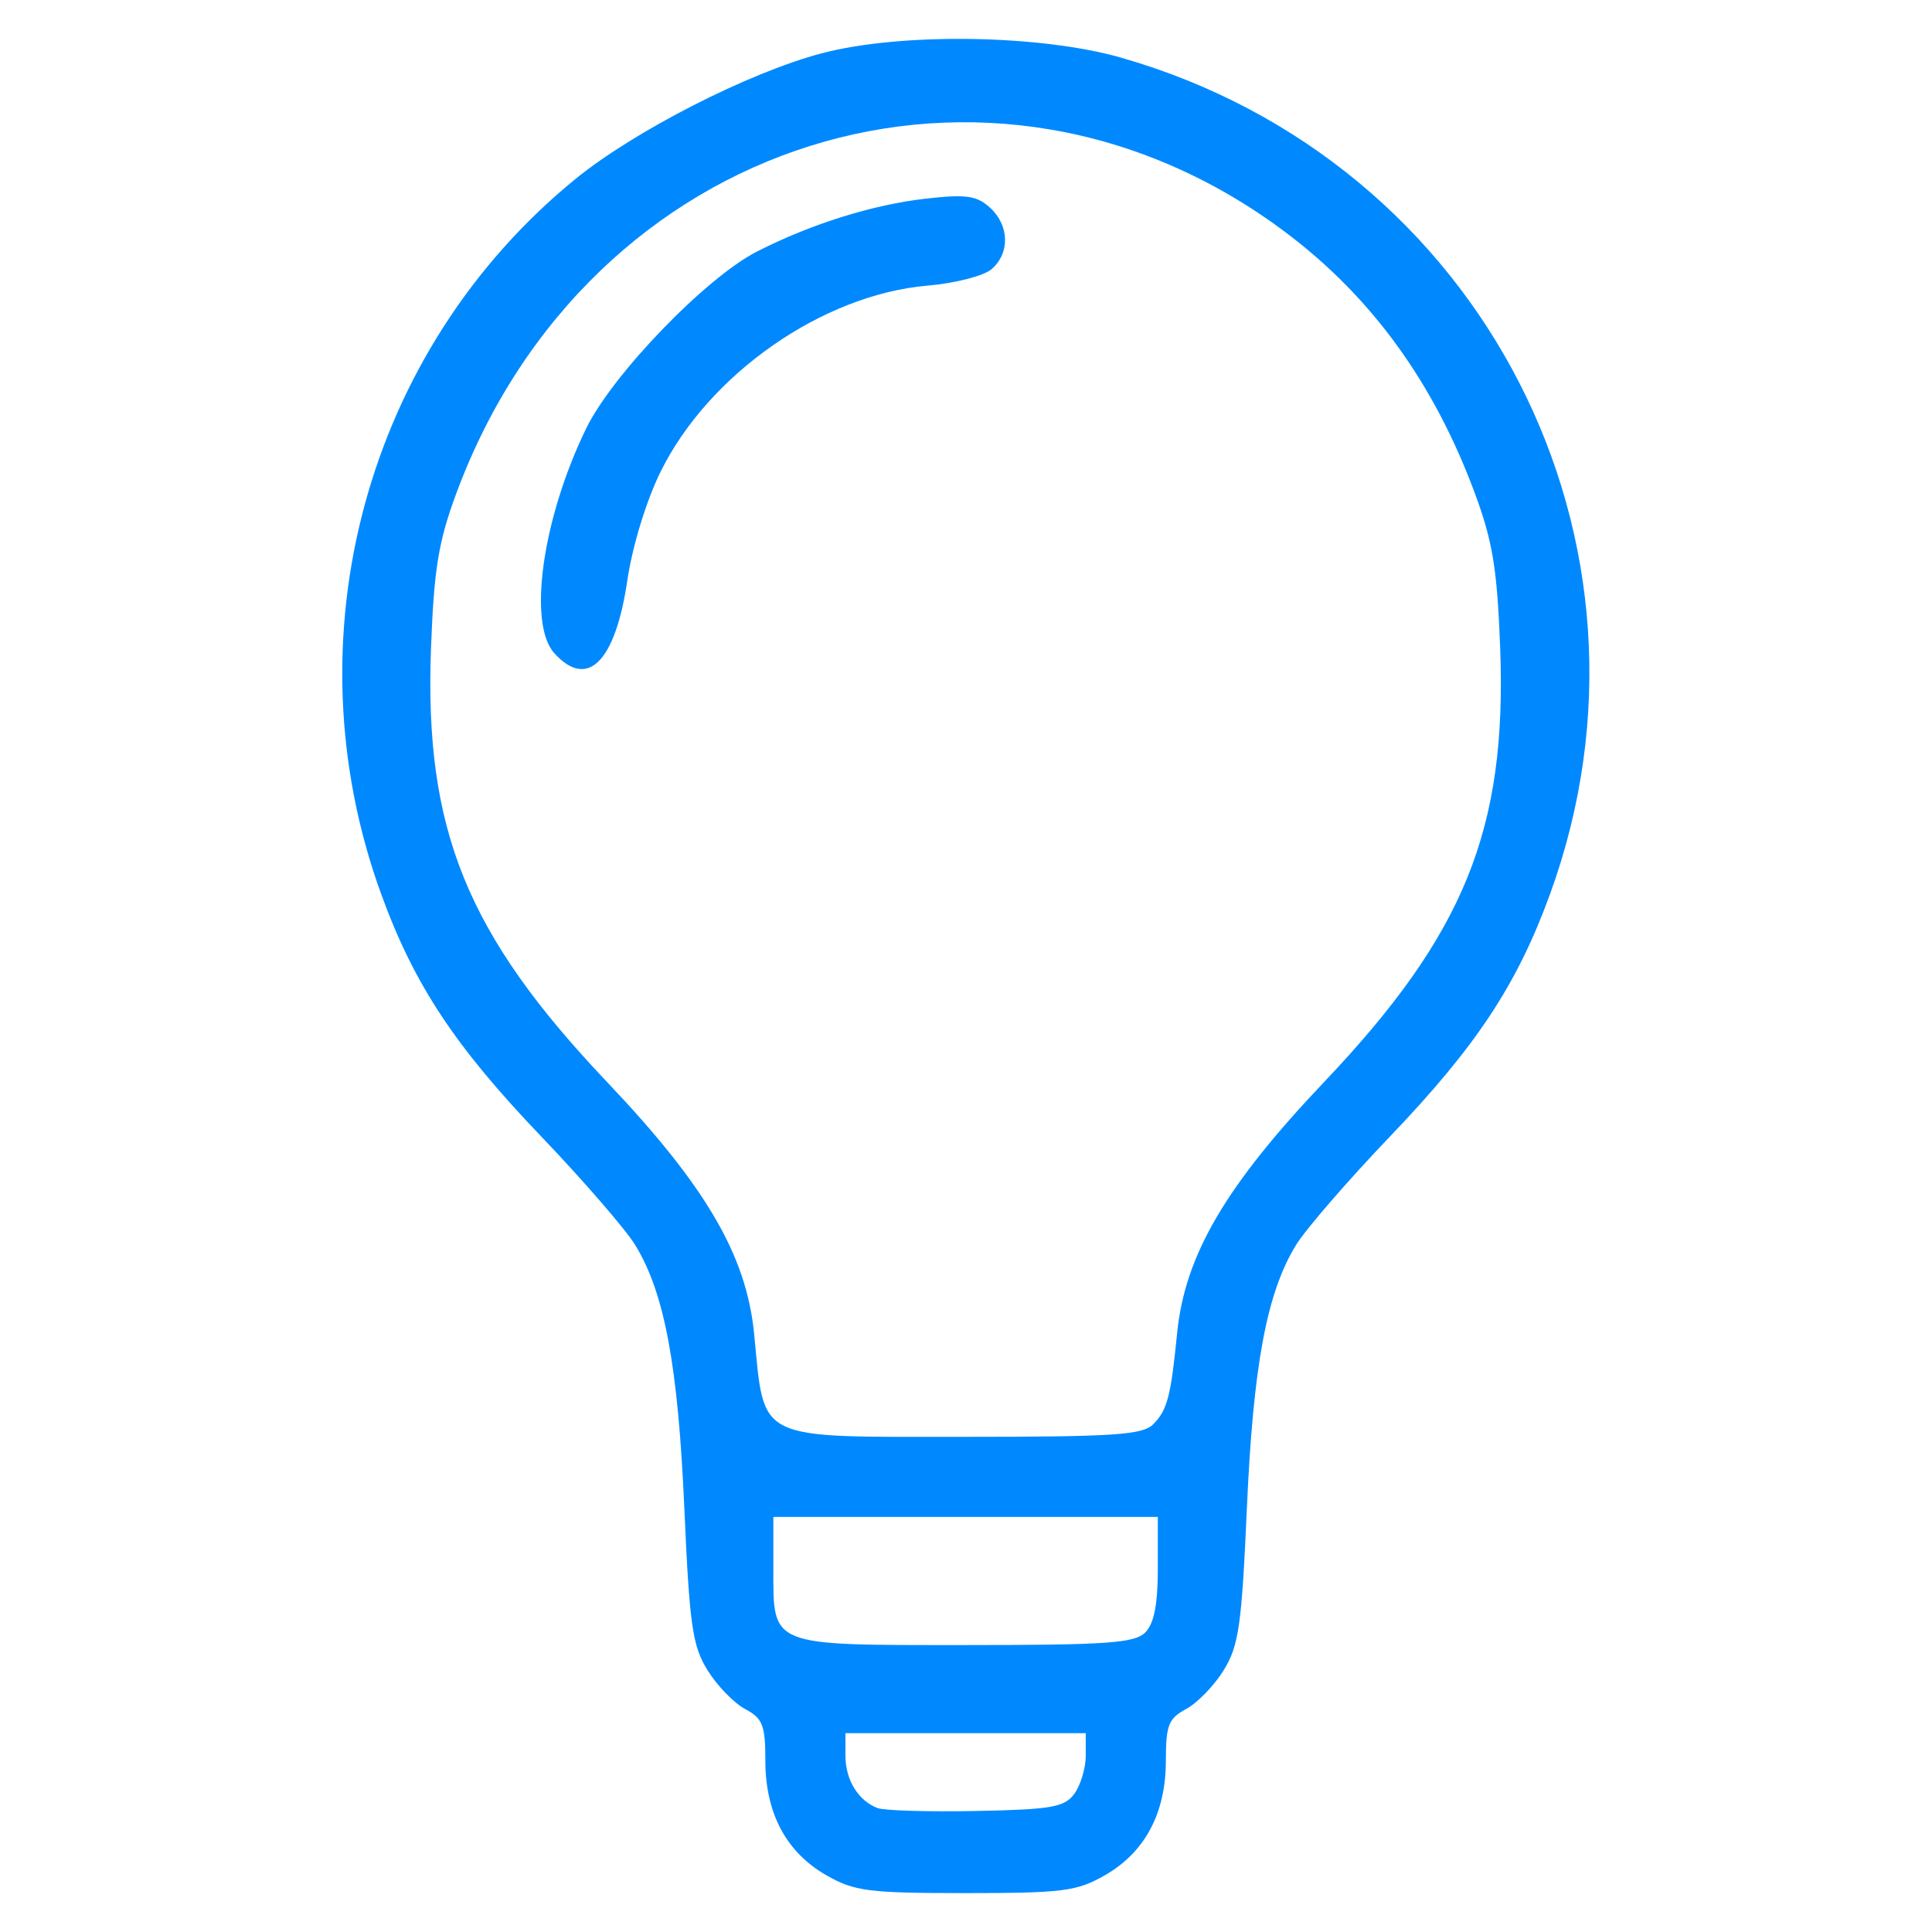
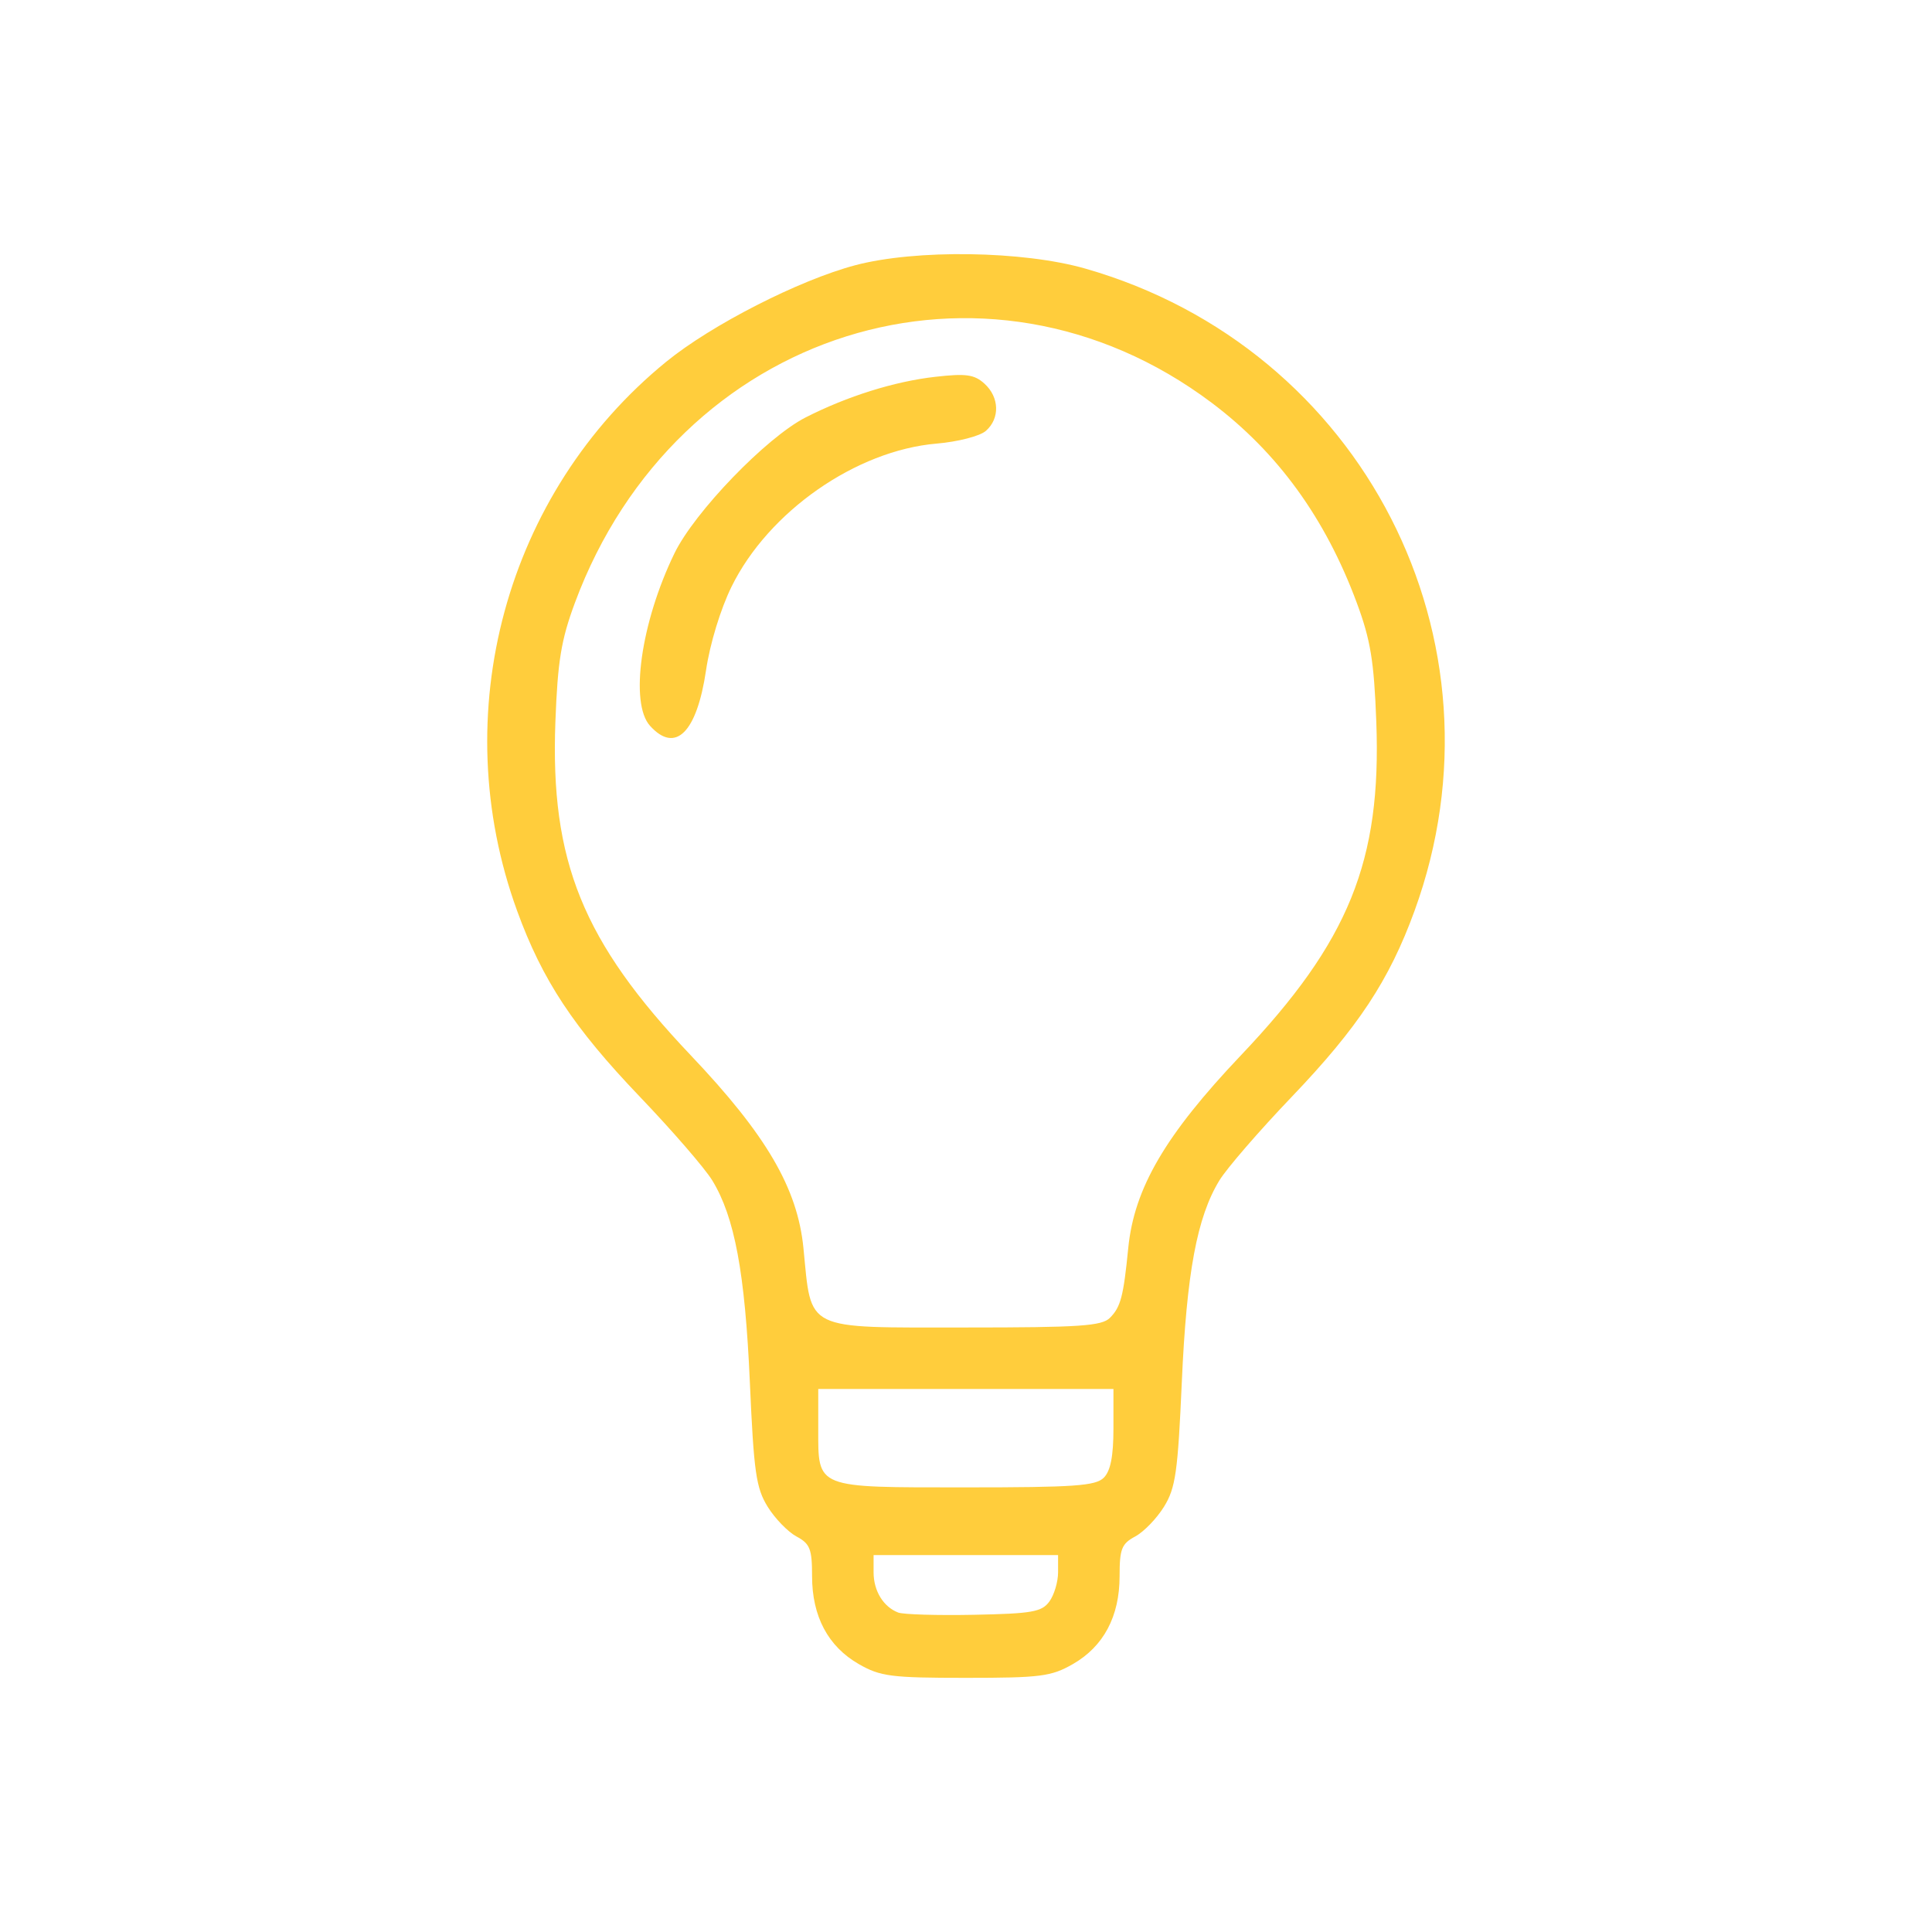
- <svg xmlns="http://www.w3.org/2000/svg" width="512.226" height="512.325" viewBox="0 0 135.526 135.553" version="1.1" id="svg1" xml:space="preserve">
+ <svg xmlns="http://www.w3.org/2000/svg" width="512" height="512" viewBox="0 0 135.467 135.467" version="1.1" id="svg1" xml:space="preserve">
  <defs id="defs1" />
  <g id="layer1" transform="translate(-53.11646,-47.13027)">
-     <g id="g3">
+     <g id="g3" transform="translate(-0.02987323,-0.04301088)">
      <g id="g4">
        <rect style="fill:none;fill-opacity:1;stroke-width:0.08" id="rect3" width="135.526" height="135.553" x="53.116" y="47.13" />
-         <path style="fill:#0089ff;fill-opacity:1;stroke-width:2.124" d="m 111.088,178.699 c -2.812,-1.612 -4.273,-4.359 -4.273,-8.036 0,-2.49 -0.186,-2.964 -1.424,-3.626 -0.783,-0.419 -1.969,-1.644 -2.635,-2.721 -1.058,-1.711 -1.264,-3.153 -1.627,-11.387 -0.441,-9.99 -1.39,-15.079 -3.436,-18.43 -0.676,-1.107 -3.649,-4.542 -6.606,-7.633 -6.066,-6.34 -8.914,-10.652 -11.223,-16.994 -6.552,-17.991 -1.066,-38.202 13.619,-50.177 4.134,-3.371 12.143,-7.462 17.267,-8.82 5.548,-1.47 15.338,-1.328 21.042,0.306 25.369,7.267 39.067,33.998 30.074,58.691 -2.31,6.342 -5.157,10.654 -11.223,16.994 -2.957,3.091 -5.93,6.526 -6.606,7.633 -2.046,3.35 -2.995,8.44 -3.436,18.43 -0.363,8.234 -0.569,9.676 -1.627,11.387 -0.666,1.078 -1.852,2.302 -2.635,2.721 -1.238,0.663 -1.424,1.136 -1.424,3.626 0,3.676 -1.461,6.423 -4.273,8.036 -1.969,1.129 -2.953,1.255 -9.776,1.255 -6.823,0 -7.807,-0.126 -9.776,-1.255 z m 17.409,-5.718 c 0.438,-0.6 0.797,-1.801 0.797,-2.669 v -1.579 h -8.43 -8.43 v 1.579 c 0,1.696 0.89,3.151 2.248,3.675 0.464,0.179 3.582,0.271 6.931,0.205 5.296,-0.105 6.191,-0.262 6.884,-1.211 z m 4.971,-11.313 c 0.62,-0.62 0.883,-1.961 0.883,-4.496 v -3.613 h -13.487 -13.487 v 3.613 c 0,5.515 -0.342,5.379 13.487,5.379 9.906,0 11.858,-0.137 12.604,-0.883 z m 0.561,-14.611 c 0.983,-0.983 1.236,-1.947 1.676,-6.384 0.542,-5.464 3.387,-10.33 10.295,-17.607 9.874,-10.402 12.85,-17.734 12.371,-30.482 -0.209,-5.546 -0.526,-7.476 -1.785,-10.869 C 153.717,73.985 149.355,67.971 143.331,63.443 122.62,47.874 94.415,56.732 85.142,81.717 c -1.259,3.392 -1.576,5.323 -1.785,10.869 -0.479,12.748 2.496,20.08 12.371,30.482 6.908,7.277 9.753,12.143 10.295,17.607 0.76,7.664 -0.054,7.266 14.842,7.266 10.412,0 12.418,-0.134 13.165,-0.882 z M 92.01,92.963 C 90.129,90.885 91.168,83.524 94.235,77.205 96.076,73.411 102.646,66.602 106.226,64.779 c 3.811,-1.941 8.117,-3.289 11.853,-3.712 2.807,-0.318 3.563,-0.213 4.486,0.622 1.373,1.243 1.43,3.186 0.126,4.323 -0.544,0.474 -2.552,0.992 -4.495,1.158 -7.363,0.63 -15.359,6.208 -18.738,13.07 -1.005,2.041 -1.973,5.213 -2.331,7.637 -0.843,5.707 -2.797,7.649 -5.118,5.085 z" id="path3" />
+         <path style="fill:#ffcd3c;fill-opacity:1;stroke-width:1.63" d="m 113.366,163.857 c -2.158,-1.237 -3.279,-3.345 -3.279,-6.166 0,-1.911 -0.143,-2.274 -1.093,-2.783 -0.601,-0.322 -1.511,-1.261 -2.022,-2.088 -0.812,-1.313 -0.97,-2.419 -1.248,-8.738 -0.338,-7.666 -1.066,-11.571 -2.636,-14.142 -0.519,-0.85 -2.8,-3.485 -5.069,-5.857 -4.654,-4.865 -6.84,-8.174 -8.612,-13.04 -5.028,-13.805 -0.818,-29.314 10.45,-38.502 3.172,-2.587 9.318,-5.726 13.249,-6.768 4.257,-1.128 11.769,-1.019 16.146,0.235 19.467,5.576 29.977,26.088 23.077,45.035 -1.772,4.866 -3.958,8.175 -8.612,13.04 -2.269,2.372 -4.55,5.007 -5.069,5.857 -1.57,2.571 -2.298,6.476 -2.636,14.142 -0.279,6.319 -0.437,7.425 -1.248,8.738 -0.511,0.827 -1.421,1.767 -2.022,2.088 -0.95,0.508 -1.093,0.872 -1.093,2.783 0,2.821 -1.121,4.929 -3.279,6.166 -1.511,0.866 -2.266,0.963 -7.502,0.963 -5.235,0 -5.991,-0.097 -7.502,-0.963 z m 13.359,-4.388 c 0.336,-0.46 0.611,-1.382 0.611,-2.048 v -1.211 h -6.468 -6.468 v 1.211 c 0,1.301 0.683,2.418 1.725,2.82 0.356,0.137 2.749,0.208 5.318,0.157 4.064,-0.08 4.751,-0.201 5.282,-0.929 z m 3.815,-8.681 c 0.475,-0.475 0.678,-1.505 0.678,-3.45 v -2.772 h -10.349 -10.349 v 2.772 c 0,4.232 -0.262,4.127 10.349,4.127 7.601,0 9.099,-0.105 9.672,-0.678 z m 0.431,-11.211 c 0.755,-0.755 0.949,-1.494 1.286,-4.898 0.416,-4.192 2.599,-7.926 7.9,-13.51 7.577,-7.982 9.86,-13.608 9.492,-23.39 -0.16,-4.256 -0.403,-5.737 -1.369,-8.34 -2.202,-5.933 -5.549,-10.547 -10.171,-14.022 -15.893,-11.947 -37.535,-5.15 -44.651,14.022 -0.966,2.603 -1.209,4.084 -1.369,8.34 -0.368,9.782 1.915,15.408 9.492,23.39 5.301,5.584 7.484,9.318 7.9,13.51 0.583,5.881 -0.042,5.575 11.389,5.575 7.99,0 9.528,-0.103 10.102,-0.677 z M 98.727,98.069 c -1.443,-1.595 -0.646,-7.243 1.707,-12.092 1.413,-2.912 6.455,-8.136 9.201,-9.535 2.925,-1.489 6.228,-2.524 9.095,-2.848 2.154,-0.244 2.734,-0.163 3.442,0.478 1.054,0.954 1.097,2.445 0.097,3.317 -0.418,0.364 -1.958,0.761 -3.449,0.888 -5.65,0.483 -11.786,4.763 -14.378,10.029 -0.771,1.566 -1.514,4 -1.789,5.86 -0.647,4.38 -2.147,5.87 -3.927,3.902 z" id="path3" />
      </g>
    </g>
  </g>
</svg>
